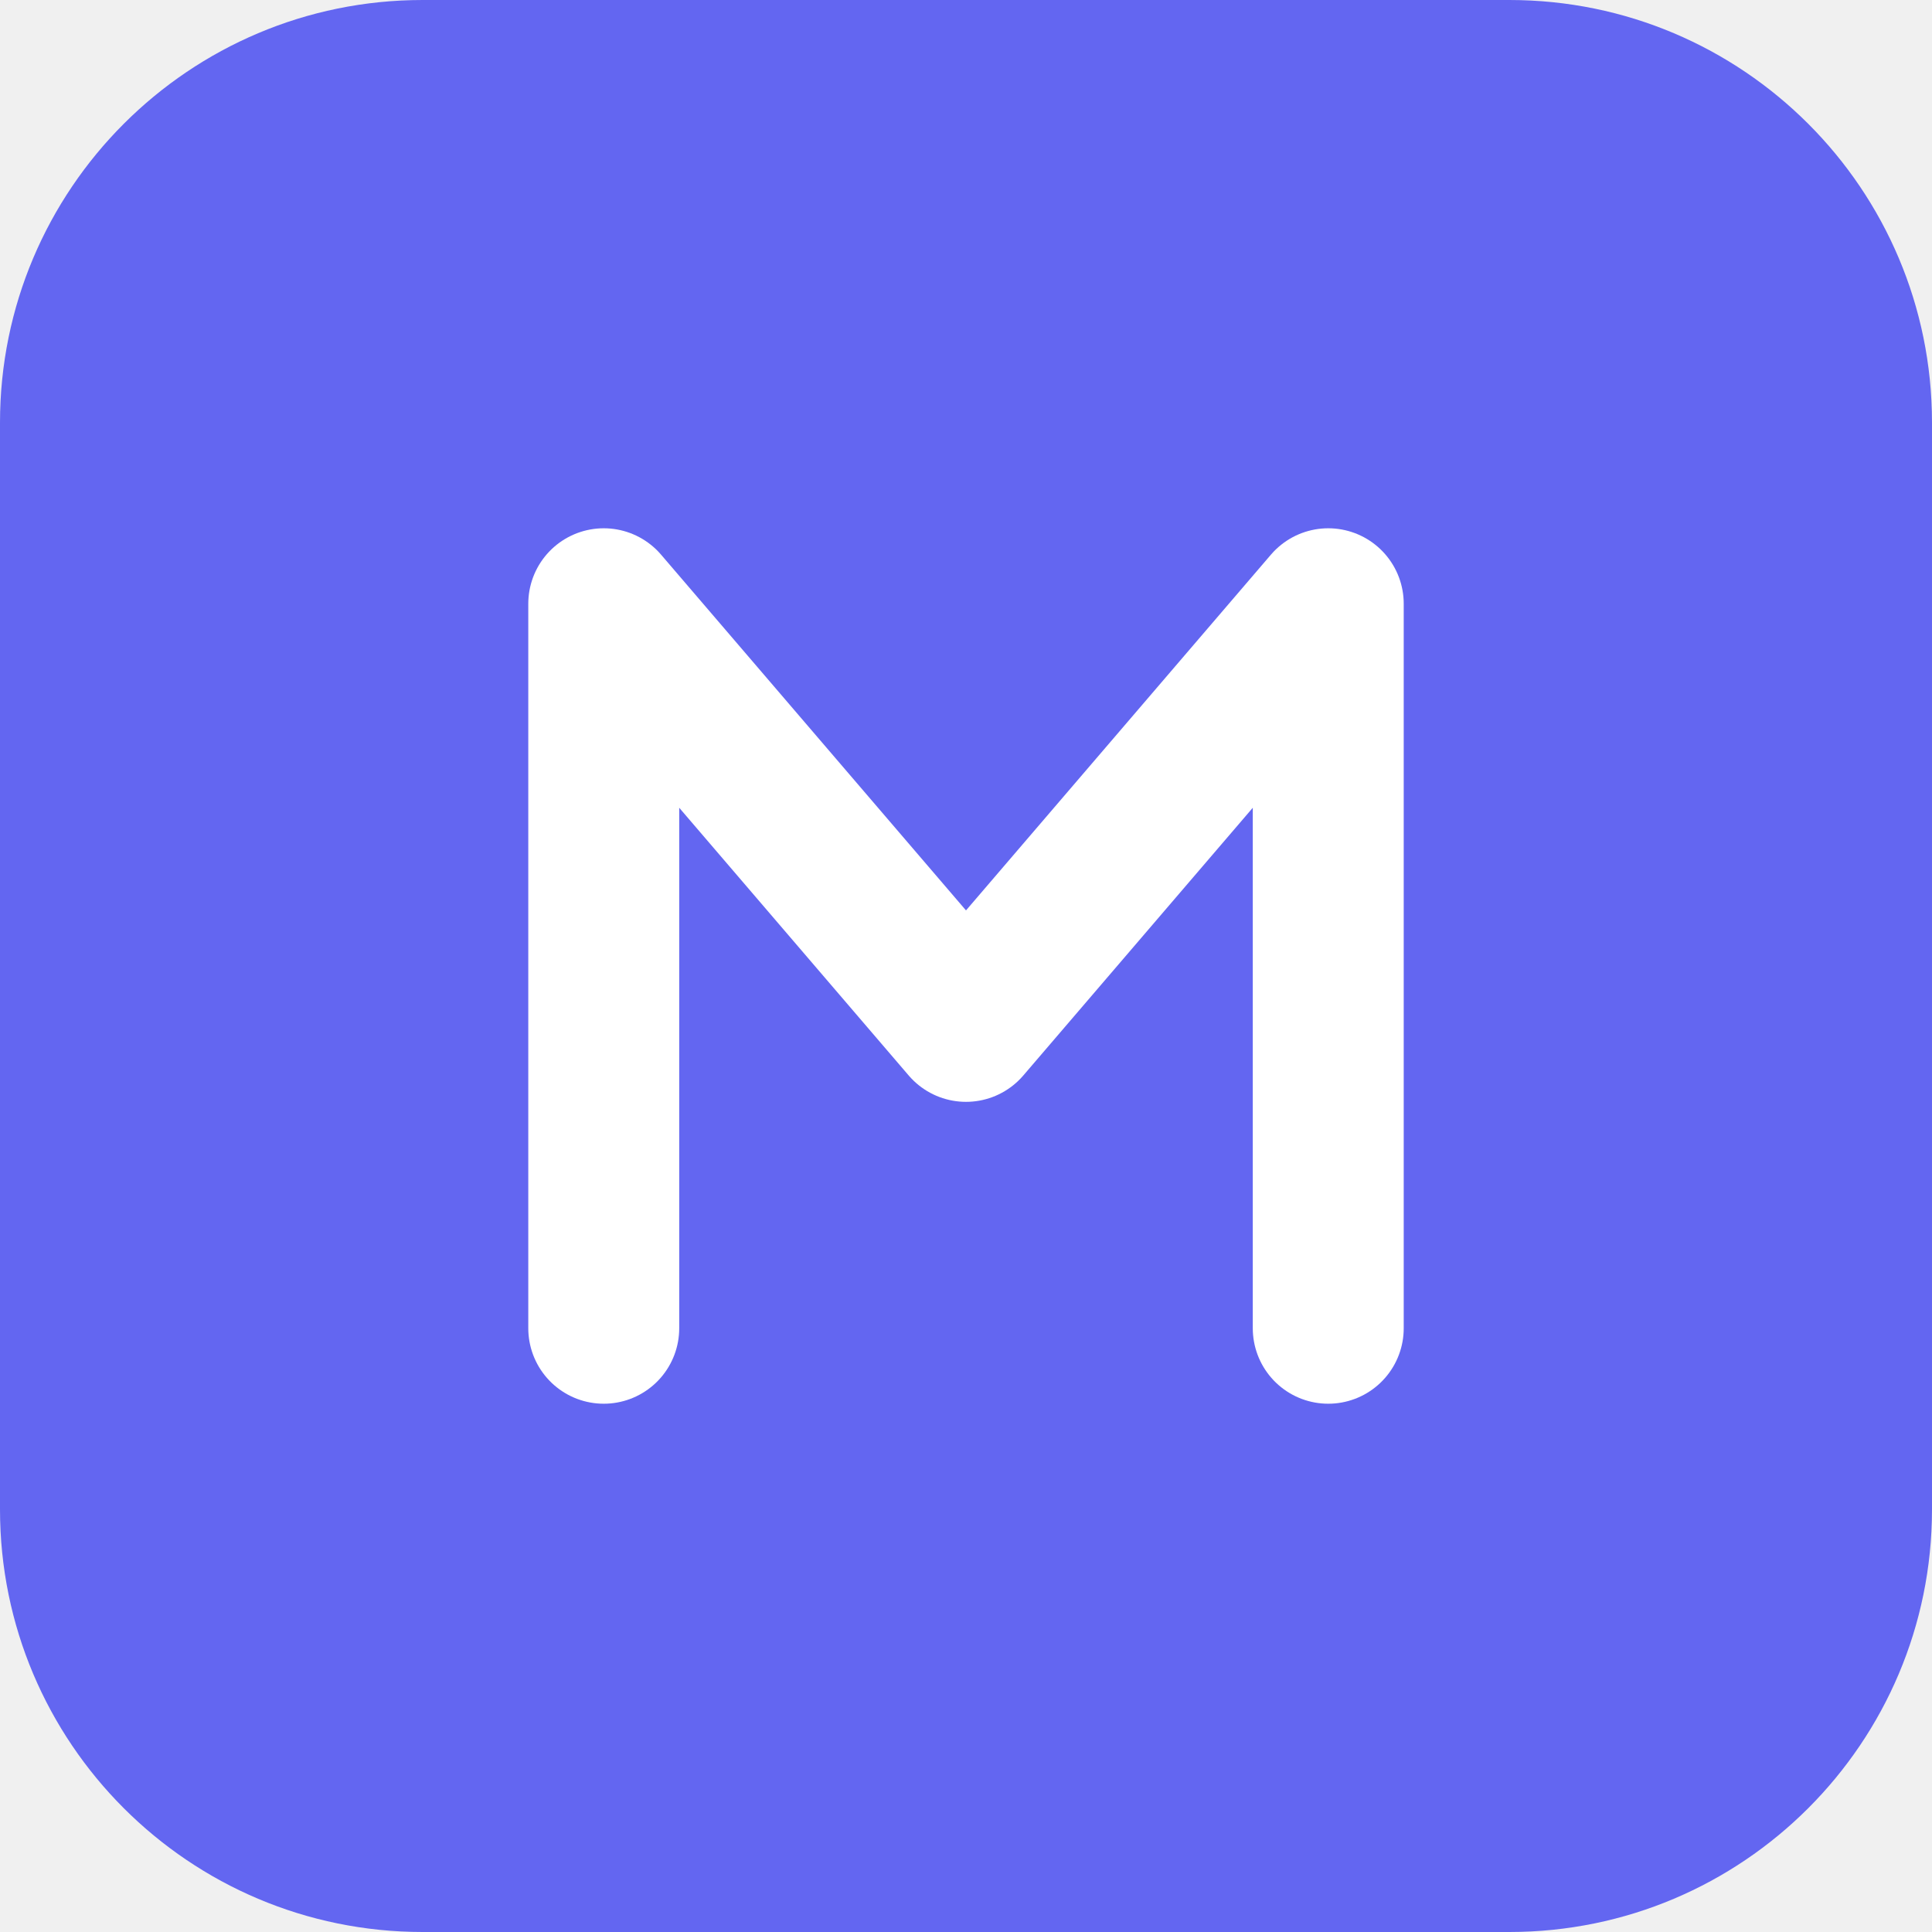
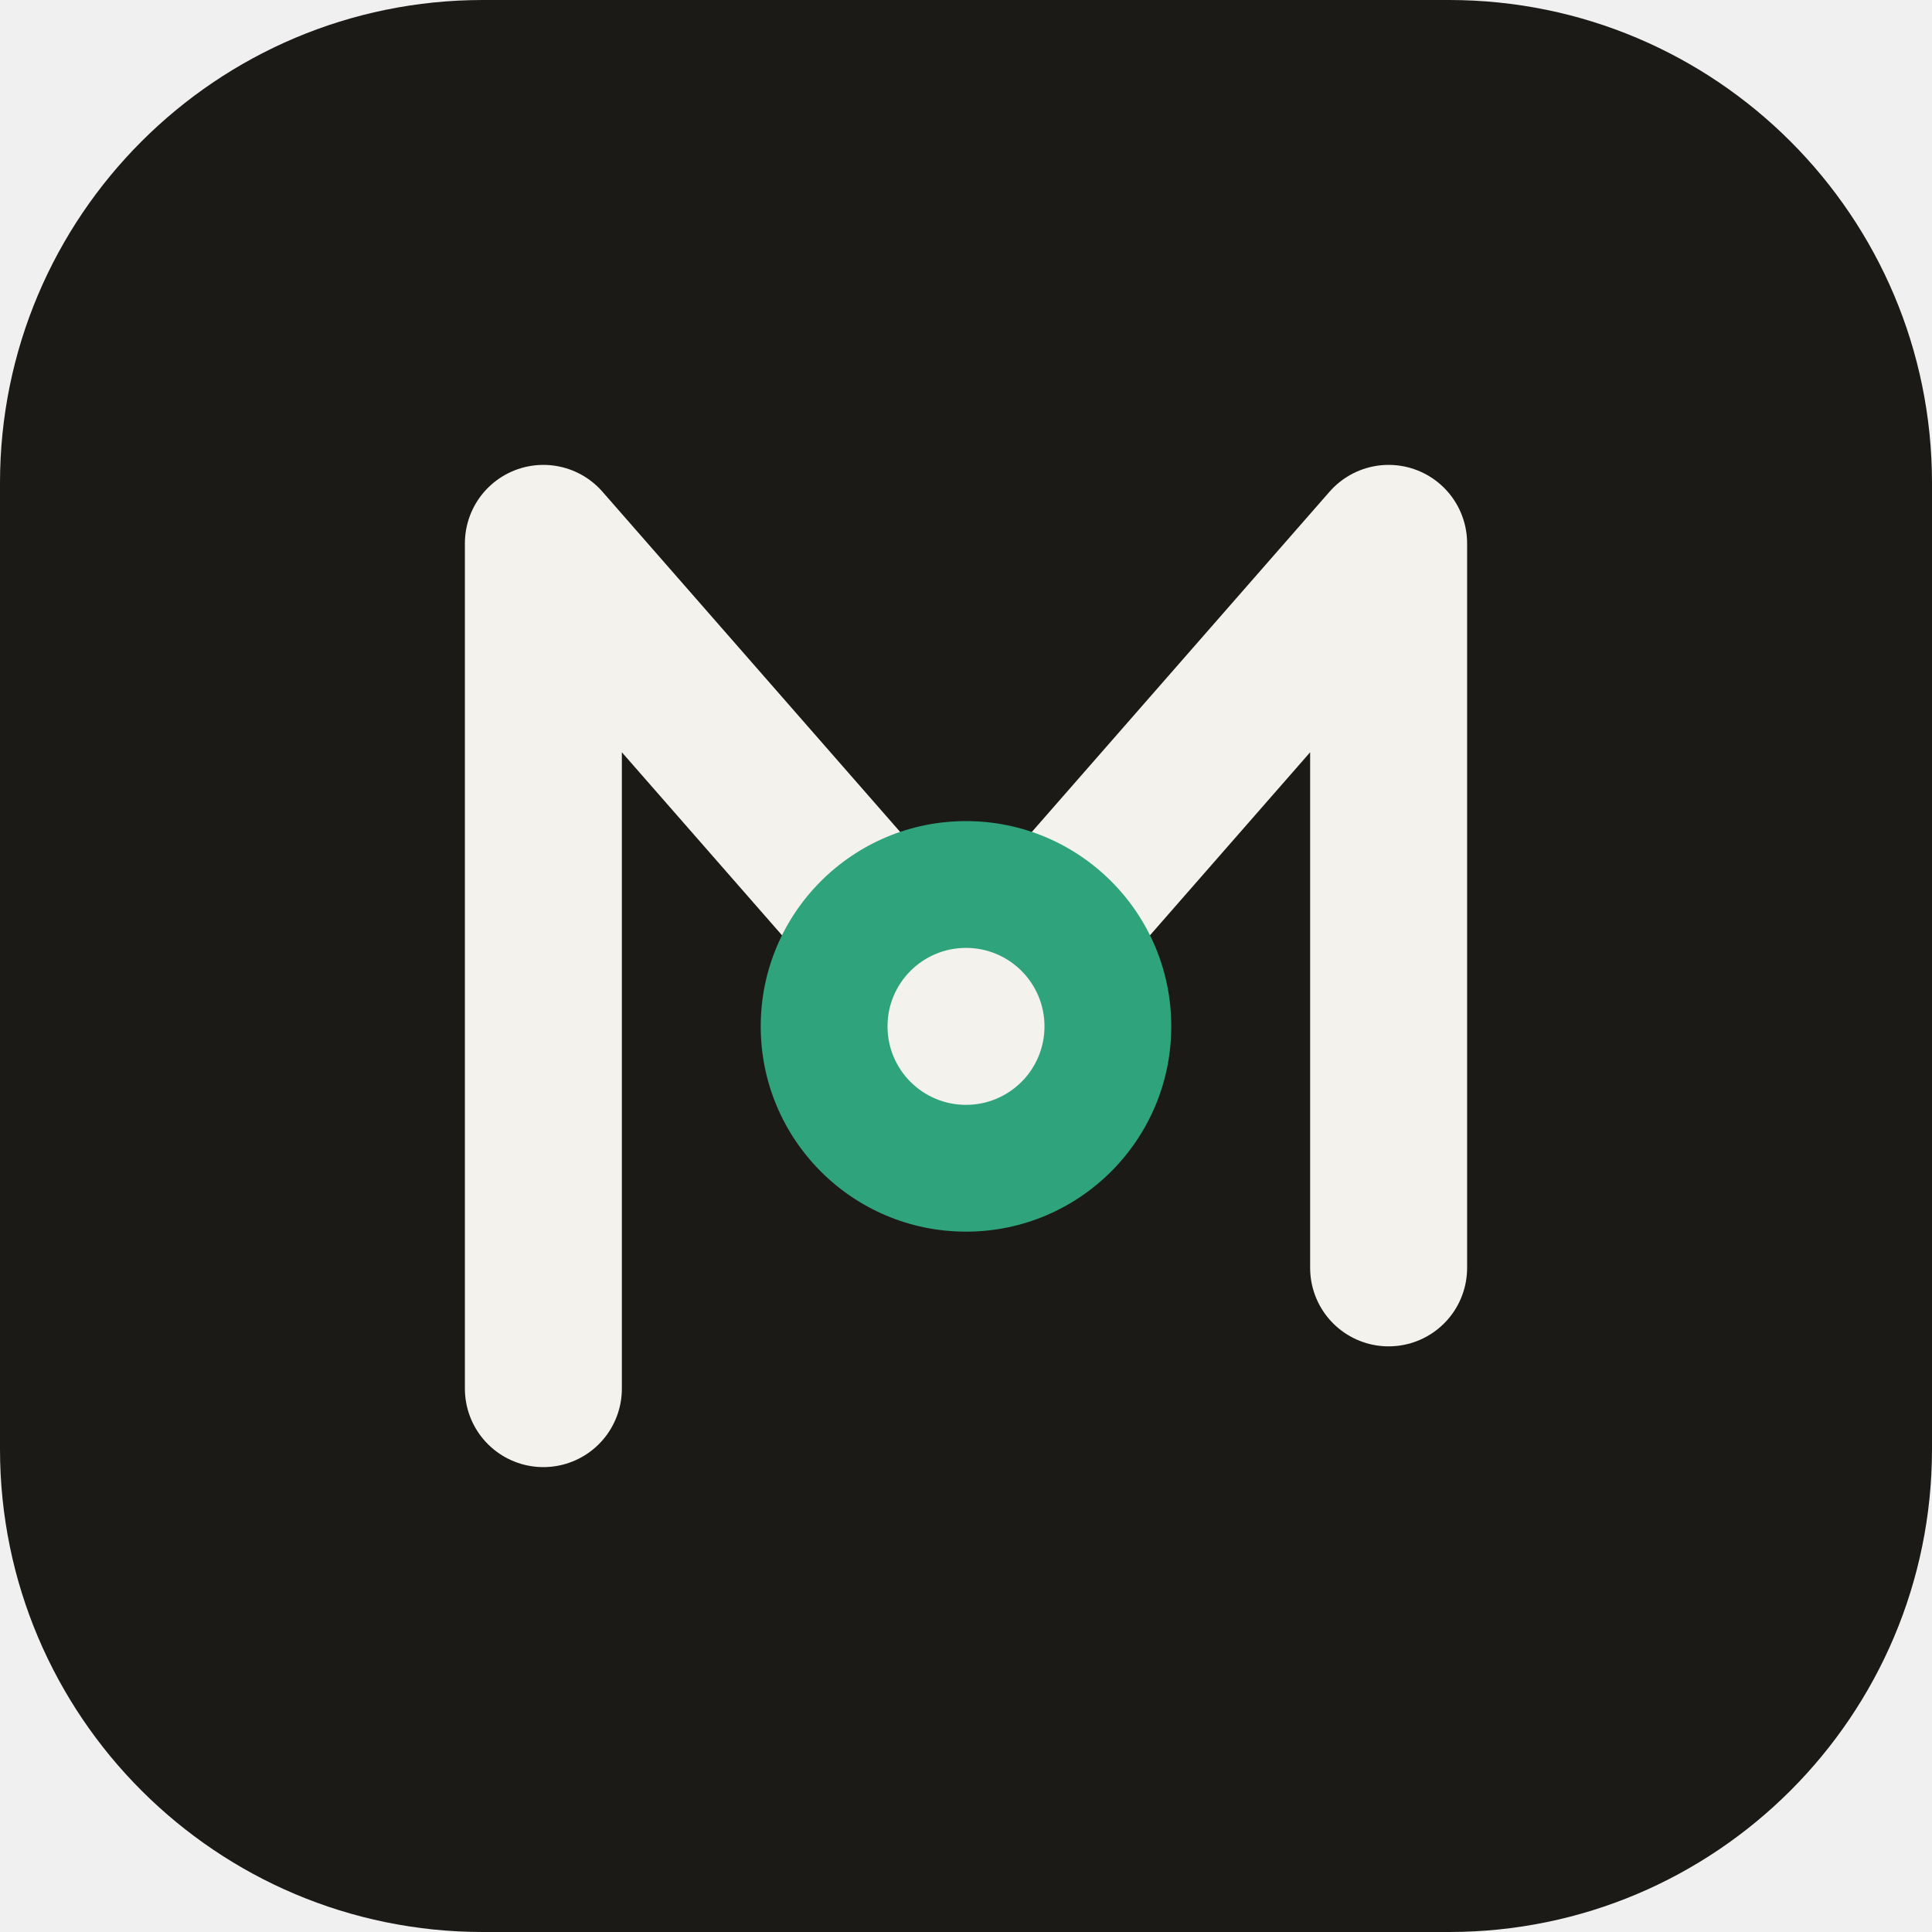
<svg xmlns="http://www.w3.org/2000/svg" viewBox="0 0 32 32">
-   <rect width="32" height="32" rx="7" fill="#6366f1" />
-   <path d="M10 22V10l6 7 6-7v12" stroke="#fff" stroke-width="2.5" fill="none" stroke-linecap="round" stroke-linejoin="round" />
+   <rect width="32" height="32" rx="8" fill="#1b1a17" />
+   <path d="M9 23V9l7 8 7-8v12" stroke="#f4f2ec" stroke-width="2.6" fill="none" stroke-linecap="round" stroke-linejoin="round" />
+   <circle cx="16" cy="17" r="3.4" fill="#2fa37c" />
+   <circle cx="16" cy="17" r="1.3" fill="#f4f2ec" />
</svg>
